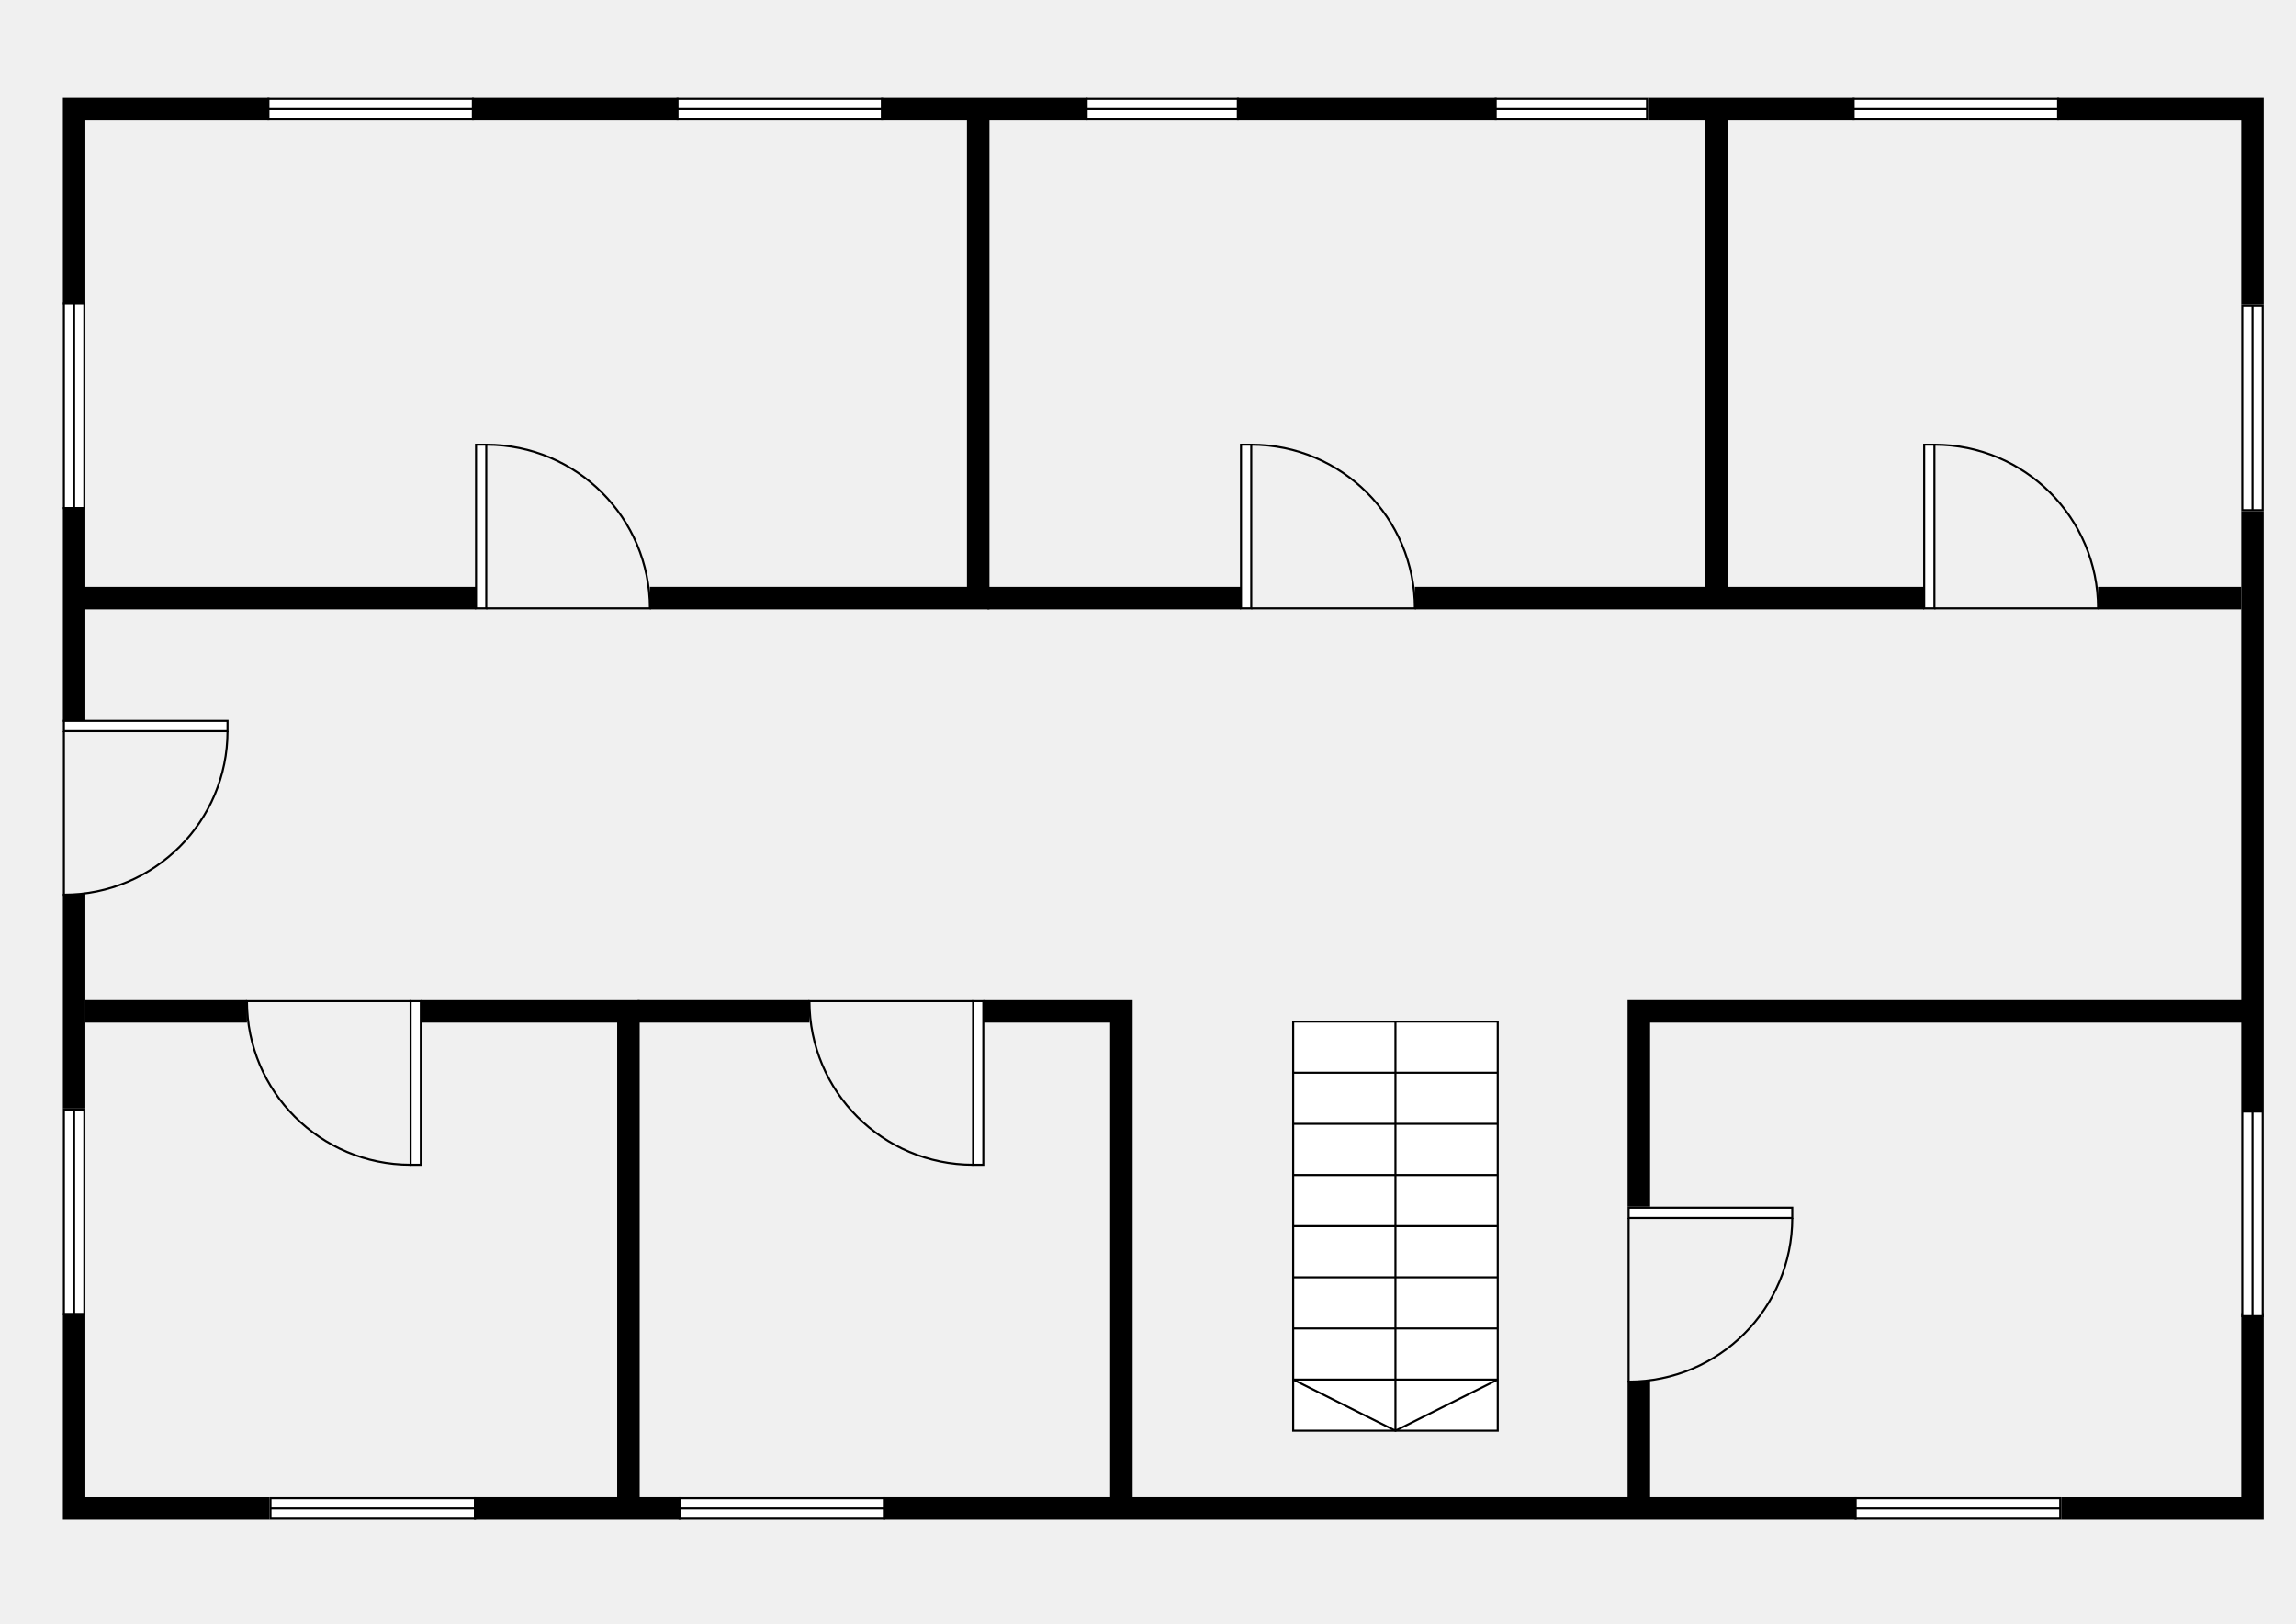
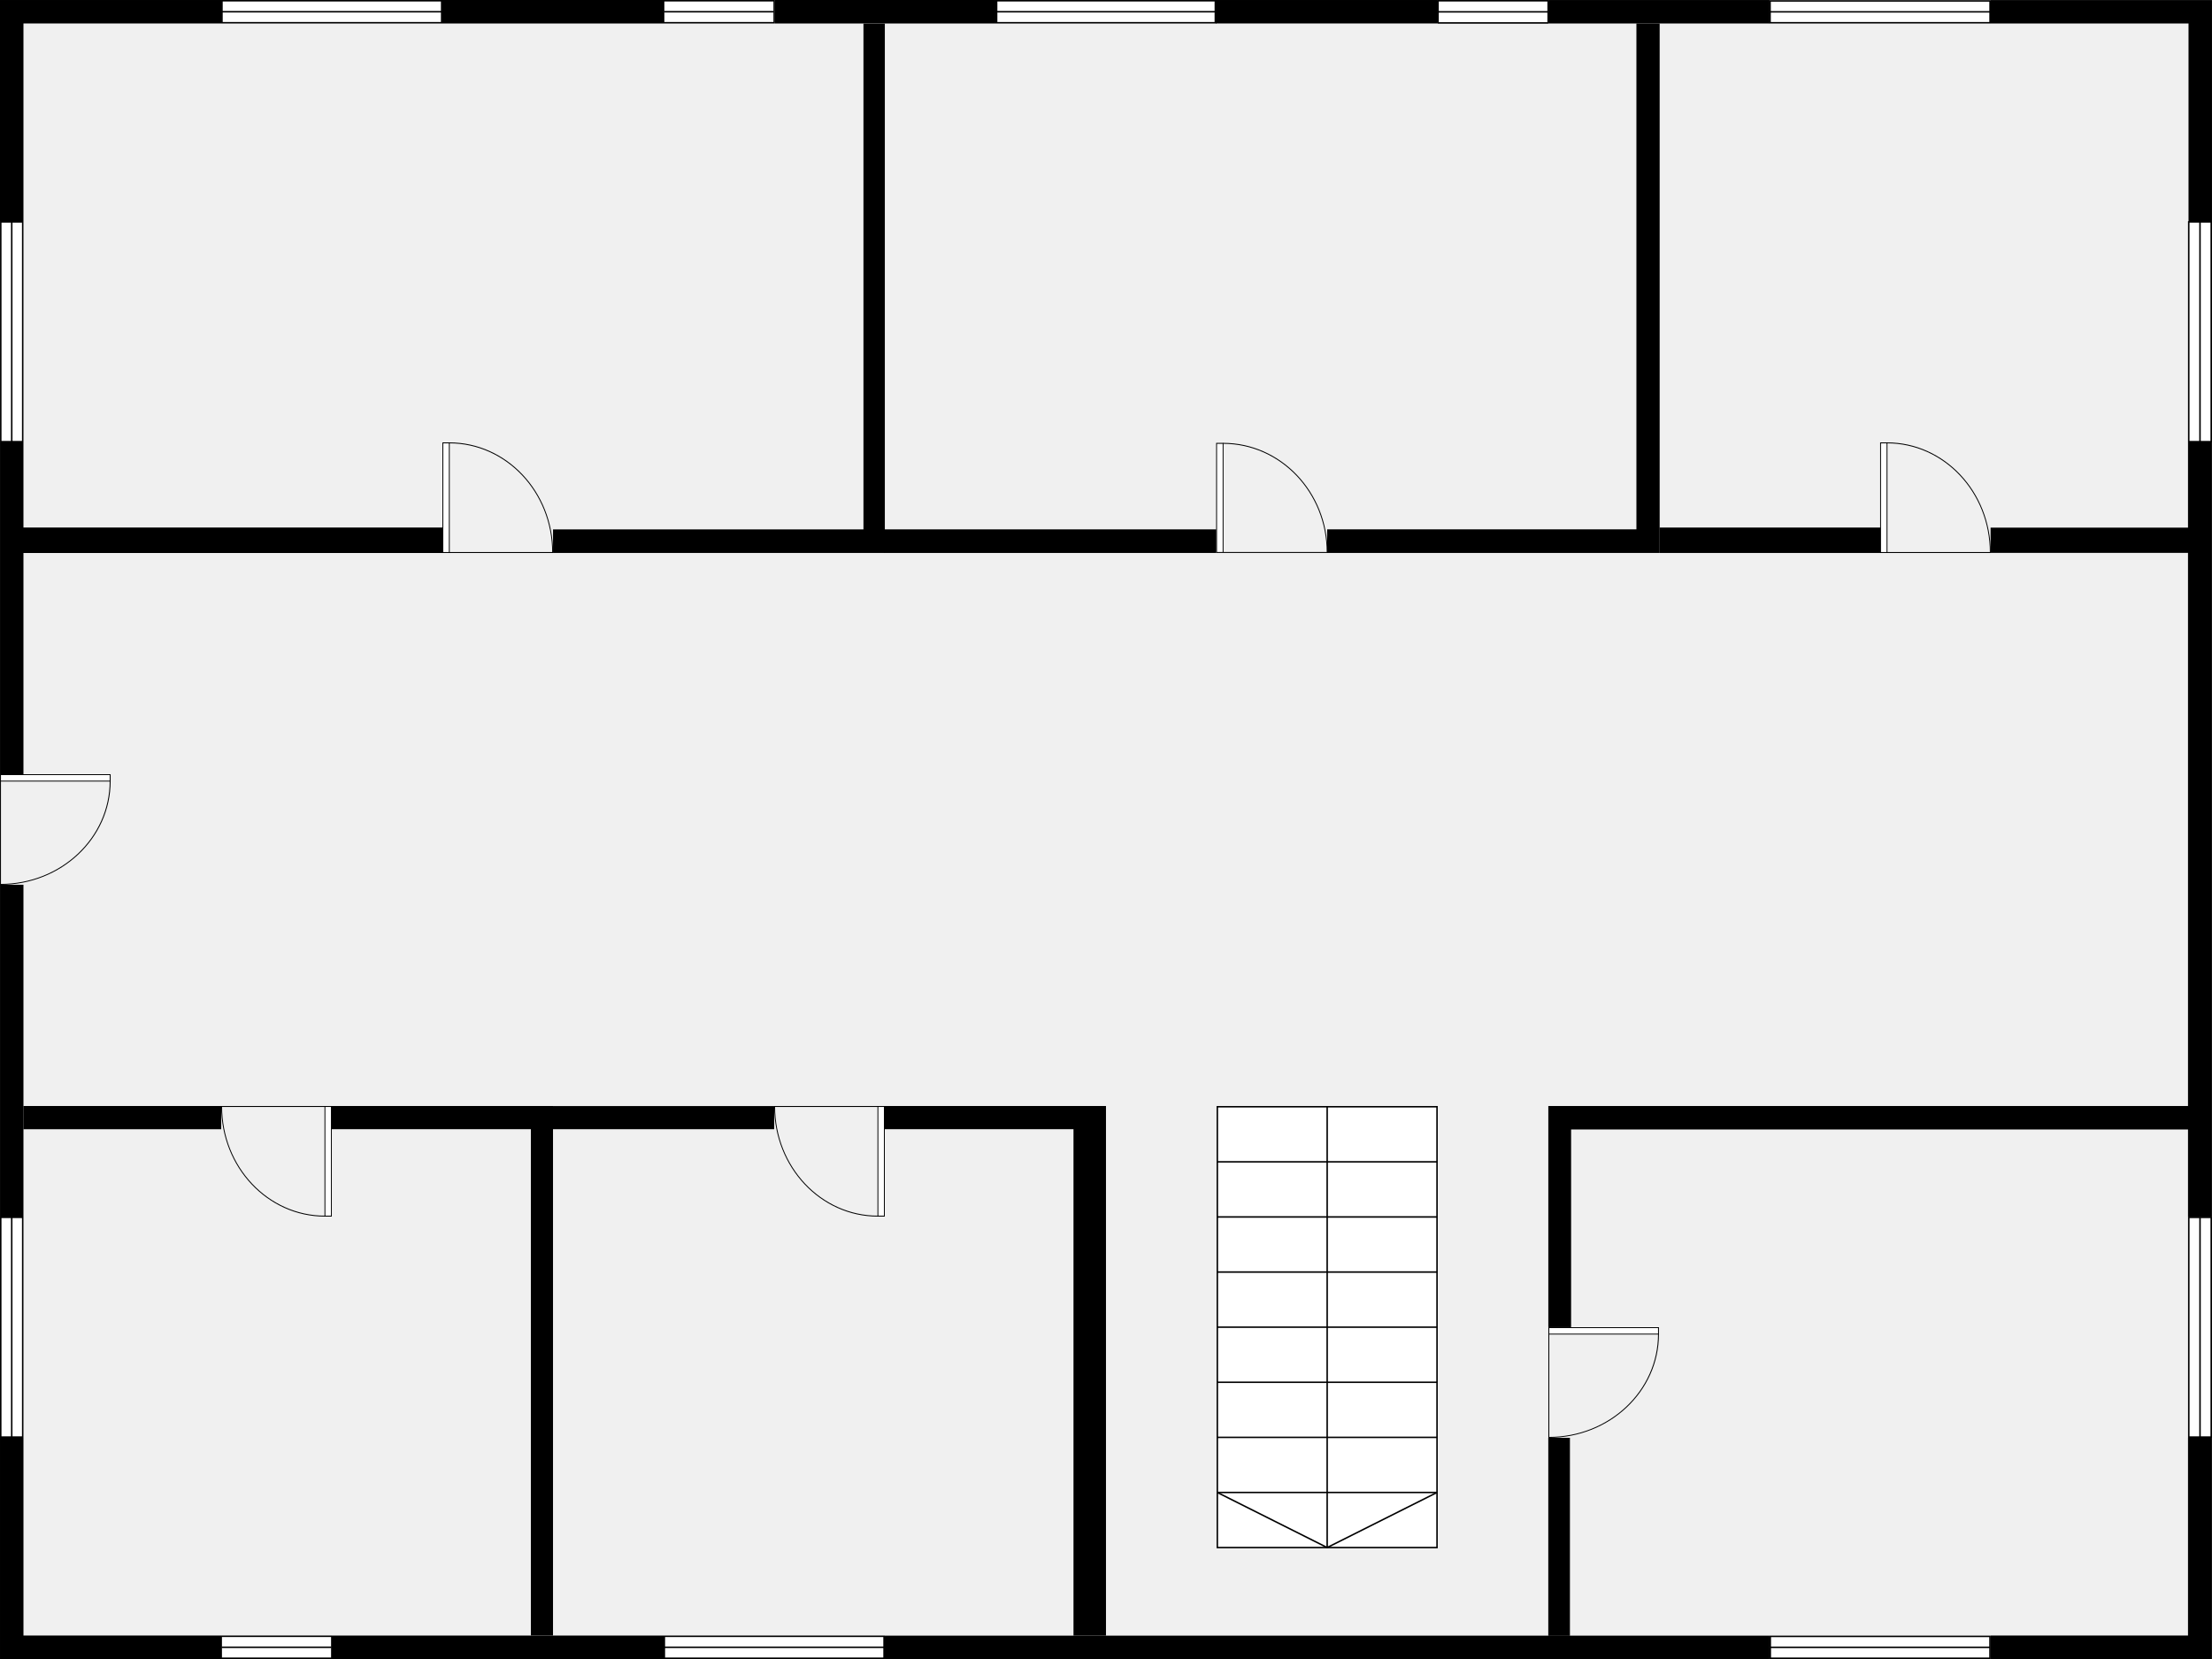
- <svg xmlns="http://www.w3.org/2000/svg" width="297mm" height="210mm" viewBox="0 0 297 210" version="1.1" id="svg1">
+ <svg xmlns="http://www.w3.org/2000/svg" width="800mm" height="600mm" viewBox="0 0 800 600" version="1.1" id="svg1">
  <defs id="defs1" />
-   <g id="layer1">
+   <g id="layer1" transform="matrix(1.479227,0,0,1.813437,-12.0906,-23.04338)">
    <g id="g48" transform="matrix(0.2645833,0,0,0.2645833,4.363168,7.062208)">
-       <g shape-node="" id="g2" transform="translate(-8.249703,-904.3234)">
-         <path cell-id="dywd90HHQDTC9VfVC1Rt-6" d="M 23,1026 V 926 h 100 v 10 H 33 v 90 z" fill="#000000" stroke="#000000" stroke-miterlimit="10" pointer-events="all" id="path2" />
+       <g shape-node="" id="g2" transform="matrix(2.030556,0,0,1.656166,-31.61642,-1511.712)" style="fill:#000000;fill-opacity:1;stroke-width:0.674;stroke-dasharray:none">
+         <path cell-id="dywd90HHQDTC9VfVC1Rt-6" d="M 23,1026 V 926 h 100 v 10 H 33 v 90 z" fill="#000000" stroke="#000000" stroke-miterlimit="10" pointer-events="all" id="path2" style="fill:#000000;fill-opacity:1;stroke-width:0.674;stroke-dasharray:none" />
      </g>
-       <g shape-node="" id="g3" transform="translate(-8.249703,-904.3234)">
-         <rect cell-id="dywd90HHQDTC9VfVC1Rt-7" x="123" y="926" width="100" height="10" fill="#ffffff" stroke="#000000" pointer-events="all" id="rect2" />
-         <path cell-id="dywd90HHQDTC9VfVC1Rt-7" d="M 123,931 H 223" fill="none" stroke="#000000" stroke-miterlimit="10" pointer-events="all" id="path3" />
+       <g shape-node="" id="g3" transform="matrix(2.030261,0,0,1.657285,-30.21045,-1512.748)" style="stroke-width:0.675;stroke-dasharray:none">
+         <rect cell-id="dywd90HHQDTC9VfVC1Rt-7" x="123" y="926" width="100" height="10" fill="#ffffff" stroke="#000000" pointer-events="all" id="rect2" style="stroke-width:0.675;stroke-dasharray:none" />
+         <path cell-id="dywd90HHQDTC9VfVC1Rt-7" d="M 123,931 H 223" fill="none" stroke="#000000" stroke-miterlimit="10" pointer-events="all" id="path3" style="stroke-width:0.675;stroke-dasharray:none" />
      </g>
-       <g shape-node="" id="g4" transform="translate(-8.249703,-904.3234)">
-         <rect cell-id="dywd90HHQDTC9VfVC1Rt-8" x="223" y="926" width="100" height="10" fill="#000000" stroke="#000000" pointer-events="all" id="rect3" />
+       <g shape-node="" id="g4" transform="matrix(2.030863,0,0,1.657431,-29.03396,-1512.884)" style="stroke-width:0.675;stroke-dasharray:none">
+         <rect cell-id="dywd90HHQDTC9VfVC1Rt-8" x="223" y="926" width="100" height="10" fill="#000000" stroke="#000000" pointer-events="all" id="rect3" style="stroke-width:0.675;stroke-dasharray:none" />
      </g>
-       <g shape-node="" id="g5" transform="translate(-8.249703,-904.3234)">
-         <rect cell-id="dywd90HHQDTC9VfVC1Rt-9" x="323" y="926" width="100" height="10" fill="#ffffff" stroke="#000000" pointer-events="all" id="rect4" />
-         <path cell-id="dywd90HHQDTC9VfVC1Rt-9" d="M 323,931 H 423" fill="none" stroke="#000000" stroke-miterlimit="10" pointer-events="all" id="path4" />
+       <g shape-node="" id="g5" transform="matrix(1.015151,0,0,1.657188,300.0685,-1512.658)" style="stroke-width:0.675;stroke-dasharray:none">
+         <rect cell-id="dywd90HHQDTC9VfVC1Rt-9" x="323" y="926" width="100" height="10" fill="#ffffff" stroke="#000000" pointer-events="all" id="rect4" style="stroke-width:0.675;stroke-dasharray:none" />
+         <path cell-id="dywd90HHQDTC9VfVC1Rt-9" d="M 323,931 H 423" fill="none" stroke="#000000" stroke-miterlimit="10" pointer-events="all" id="path4" style="stroke-width:0.675;stroke-dasharray:none" />
      </g>
-       <g shape-node="" id="g6" transform="translate(-8.249703,-904.3234)">
-         <rect cell-id="dywd90HHQDTC9VfVC1Rt-10" x="423" y="926" width="100" height="10" fill="#000000" stroke="#000000" pointer-events="all" id="rect5" />
+       <g shape-node="" id="g6" transform="matrix(2.029112,0,0,1.657686,-127.6961,-1513.121)" style="stroke-width:0.675;stroke-dasharray:none">
+         <rect cell-id="dywd90HHQDTC9VfVC1Rt-10" x="423" y="926" width="100" height="10" fill="#000000" stroke="#000000" pointer-events="all" id="rect5" style="stroke-width:0.675;stroke-dasharray:none" />
      </g>
-       <g shape-node="" id="g7" transform="translate(-8.249703,-904.3234)">
-         <rect cell-id="dywd90HHQDTC9VfVC1Rt-11" x="523" y="926" width="74" height="10" fill="#ffffff" stroke="#000000" pointer-events="all" id="rect6" />
-         <path cell-id="dywd90HHQDTC9VfVC1Rt-11" d="m 523,931 h 74" fill="none" stroke="#000000" stroke-miterlimit="10" pointer-events="all" id="path6" />
+       <g shape-node="" id="g7" transform="matrix(2.737456,0,0,1.658243,-496.5618,-1513.639)" style="stroke-width:0.675;stroke-dasharray:none">
+         <rect cell-id="dywd90HHQDTC9VfVC1Rt-11" x="523" y="926" width="74" height="10" fill="#ffffff" stroke="#000000" pointer-events="all" id="rect6" style="stroke-width:0.675;stroke-dasharray:none" />
+         <path cell-id="dywd90HHQDTC9VfVC1Rt-11" d="m 523,931 h 74" fill="none" stroke="#000000" stroke-miterlimit="10" pointer-events="all" id="path6" style="stroke-width:0.675;stroke-dasharray:none" />
      </g>
-       <g shape-node="" id="g8" transform="translate(-8.249703,-904.3234)">
-         <rect cell-id="dywd90HHQDTC9VfVC1Rt-12" x="597" y="926" width="126" height="10" fill="#000000" stroke="#000000" pointer-events="all" id="rect7" />
+       <g shape-node="" id="g8" transform="matrix(1.618071,0,0,1.655056,172.5971,-1510.684)" style="stroke-width:0.675;stroke-dasharray:none">
+         <rect cell-id="dywd90HHQDTC9VfVC1Rt-12" x="597" y="926" width="126" height="10" fill="#000000" stroke="#000000" pointer-events="all" id="rect7" style="stroke-width:0.675;stroke-dasharray:none" />
      </g>
-       <g shape-node="" id="g9" transform="translate(-8.249703,-904.3234)">
-         <rect cell-id="dywd90HHQDTC9VfVC1Rt-14" x="723" y="926" width="74" height="10" fill="#ffffff" stroke="#000000" pointer-events="all" id="rect8" />
-         <path cell-id="dywd90HHQDTC9VfVC1Rt-14" d="m 723,931 h 74" fill="none" stroke="#000000" stroke-miterlimit="10" pointer-events="all" id="path8" />
+       <g shape-node="" id="g9" transform="matrix(1.368678,0,0,1.671596,353.9155,-1525.994)" style="stroke-width:0.675;stroke-dasharray:none">
+         <rect cell-id="dywd90HHQDTC9VfVC1Rt-14" x="723" y="926" width="74" height="10" fill="#ffffff" stroke="#000000" pointer-events="all" id="rect8" style="stroke-width:0.675;stroke-dasharray:none" />
+         <path cell-id="dywd90HHQDTC9VfVC1Rt-14" d="m 723,931 h 74" fill="none" stroke="#000000" stroke-miterlimit="10" pointer-events="all" id="path8" style="stroke-width:0.675;stroke-dasharray:none" />
      </g>
-       <g shape-node="" id="g10" transform="translate(-8.249703,-904.3234)">
-         <rect cell-id="dywd90HHQDTC9VfVC1Rt-15" x="798" y="926" width="100" height="10" fill="#000000" stroke="#000000" pointer-events="all" id="rect9" />
+       <g shape-node="" id="g10" transform="matrix(2.029551,0,0,1.655674,-173.6187,-1511.242)" style="stroke-width:0.675;stroke-dasharray:none">
+         <rect cell-id="dywd90HHQDTC9VfVC1Rt-15" x="798" y="926" width="100" height="10" fill="#000000" stroke="#000000" pointer-events="all" id="rect9" style="stroke-width:0.675;stroke-dasharray:none" />
      </g>
-       <g shape-node="" id="g11" transform="translate(-8.249703,-904.3234)">
-         <rect cell-id="dywd90HHQDTC9VfVC1Rt-16" x="898" y="926" width="100" height="10" fill="#ffffff" stroke="#000000" pointer-events="all" id="rect10" />
-         <path cell-id="dywd90HHQDTC9VfVC1Rt-16" d="M 898,931 H 998" fill="none" stroke="#000000" stroke-miterlimit="10" pointer-events="all" id="path10" />
+       <g shape-node="" id="g11" transform="matrix(2.03283,0,0,1.644134,-175.4022,-1500.429)" style="stroke-width:0.675;stroke-dasharray:none">
+         <rect cell-id="dywd90HHQDTC9VfVC1Rt-16" x="898" y="926" width="100" height="10" fill="#ffffff" stroke="#000000" pointer-events="all" id="rect10" style="stroke-width:0.675;stroke-dasharray:none" />
+         <path cell-id="dywd90HHQDTC9VfVC1Rt-16" d="M 898,931 H 998" fill="none" stroke="#000000" stroke-miterlimit="10" pointer-events="all" id="path10" style="stroke-width:0.675;stroke-dasharray:none" />
      </g>
-       <g shape-node="" id="g12" transform="translate(-8.249703,-904.3234)">
-         <path cell-id="dywd90HHQDTC9VfVC1Rt-17" d="M 998,1026 V 926 h 100 v 10 h -90 v 90 z" fill="#000000" stroke="#000000" stroke-miterlimit="10" transform="rotate(90,1048,976)" pointer-events="all" id="path11" />
+       <g shape-node="" id="g12" transform="matrix(2.03067,0,0,1.655693,-171.9207,-1511.24)" style="stroke-width:0.675;stroke-dasharray:none">
+         <path cell-id="dywd90HHQDTC9VfVC1Rt-17" d="M 998,1026 V 926 h 100 v 10 h -90 v 90 z" fill="#000000" stroke="#000000" stroke-miterlimit="10" transform="rotate(90,1048,976)" pointer-events="all" id="path11" style="stroke-width:0.675;stroke-dasharray:none" />
      </g>
-       <g shape-node="" id="g14" transform="translate(-8.249703,-904.3234)">
-         <rect cell-id="yXGS2nNIjGBrIJSfOipT-5" x="-22" y="1071" width="100" height="10" fill="#ffffff" stroke="#000000" transform="rotate(90,28,1076)" pointer-events="all" id="rect13" />
-         <path cell-id="yXGS2nNIjGBrIJSfOipT-5" d="M -22,1076 H 78" fill="none" stroke="#000000" stroke-miterlimit="10" transform="rotate(90,28,1076)" pointer-events="all" id="path13" />
+       <g shape-node="" id="g14" transform="matrix(2.027066,0,0,1.656176,-31.50942,-1510.606)" style="stroke-width:0.675;stroke-dasharray:none">
+         <rect cell-id="yXGS2nNIjGBrIJSfOipT-5" x="-22" y="1071" width="100" height="10" fill="#ffffff" stroke="#000000" transform="rotate(90,28,1076)" pointer-events="all" id="rect13" style="stroke-width:0.675;stroke-dasharray:none" />
+         <path cell-id="yXGS2nNIjGBrIJSfOipT-5" d="M -22,1076 H 78" fill="none" stroke="#000000" stroke-miterlimit="10" transform="rotate(90,28,1076)" pointer-events="all" id="path13" style="stroke-width:0.675;stroke-dasharray:none" />
      </g>
-       <g shape-node="" id="g15" transform="translate(-8.249703,-904.3234)">
-         <rect cell-id="yXGS2nNIjGBrIJSfOipT-6" x="-24" y="1173" width="104" height="10" fill="#000000" stroke="#000000" transform="rotate(90,28,1178)" pointer-events="all" id="rect14" />
+       <g shape-node="" id="g15" transform="matrix(2.027435,0,0,2.389803,-31.52041,-2335.304)" style="stroke-width:0.675;stroke-dasharray:none">
+         <rect cell-id="yXGS2nNIjGBrIJSfOipT-6" x="-24" y="1173" width="104" height="10" fill="#000000" stroke="#000000" transform="rotate(90,28,1178)" pointer-events="all" id="rect14" style="stroke-width:0.675;stroke-dasharray:none" />
      </g>
-       <g shape-node="" id="g16" transform="translate(-8.249703,-904.3234)">
-         <rect cell-id="yXGS2nNIjGBrIJSfOipT-7" x="23" y="1230" width="80" height="5" fill="#ffffff" stroke="#000000" pointer-events="all" id="rect15" />
-         <path cell-id="yXGS2nNIjGBrIJSfOipT-7" d="m 103,1235 c 0,44.18 -35.82,80 -80,80 v -80" fill="none" stroke="#000000" stroke-miterlimit="10" pointer-events="all" id="path15" />
+       <g shape-node="" id="g16" transform="matrix(1.266787,0,0,0.9730662,-14.27832,-591.6367)" style="stroke-width:0.675;stroke-dasharray:none">
+         <rect cell-id="yXGS2nNIjGBrIJSfOipT-7" x="23" y="1230" width="80" height="5" fill="#ffffff" stroke="#000000" pointer-events="all" id="rect15" style="stroke-width:0.675;stroke-dasharray:none" />
+         <path cell-id="yXGS2nNIjGBrIJSfOipT-7" d="m 103,1235 c 0,44.18 -35.82,80 -80,80 v -80" fill="none" stroke="#000000" stroke-miterlimit="10" pointer-events="all" id="path15" style="stroke-width:0.675;stroke-dasharray:none" />
      </g>
-       <g shape-node="" id="g17" transform="translate(-8.249703,-904.3234)">
-         <rect cell-id="yXGS2nNIjGBrIJSfOipT-8" x="-24" y="1362" width="104" height="10" fill="#000000" stroke="#000000" transform="rotate(90,28,1367)" pointer-events="all" id="rect16" />
+       <g shape-node="" id="g17" transform="matrix(2.02792,0,0,2.390097,-31.52898,-2453.939)" style="stroke-width:0.675;stroke-dasharray:none">
+         <rect cell-id="yXGS2nNIjGBrIJSfOipT-8" x="-24" y="1362" width="104" height="10" fill="#000000" stroke="#000000" transform="rotate(90,28,1367)" pointer-events="all" id="rect16" style="stroke-width:0.675;stroke-dasharray:none" />
      </g>
-       <g shape-node="" id="g18" transform="translate(-8.249703,-904.3234)">
-         <rect cell-id="yXGS2nNIjGBrIJSfOipT-9" x="-22" y="1465" width="100" height="10" fill="#ffffff" stroke="#000000" transform="rotate(90,28,1470)" pointer-events="all" id="rect17" />
-         <path cell-id="yXGS2nNIjGBrIJSfOipT-9" d="M -22,1470 H 78" fill="none" stroke="#000000" stroke-miterlimit="10" transform="rotate(90,28,1470)" pointer-events="all" id="path17" />
+       <g shape-node="" id="g18" transform="matrix(2.029322,0,0,1.656333,-31.58358,-1413.061)" style="stroke-width:0.675;stroke-dasharray:none">
+         <rect cell-id="yXGS2nNIjGBrIJSfOipT-9" x="-22" y="1465" width="100" height="10" fill="#ffffff" stroke="#000000" transform="rotate(90,28,1470)" pointer-events="all" id="rect17" style="stroke-width:0.675;stroke-dasharray:none" />
+         <path cell-id="yXGS2nNIjGBrIJSfOipT-9" d="M -22,1470 H 78" fill="none" stroke="#000000" stroke-miterlimit="10" transform="rotate(90,28,1470)" pointer-events="all" id="path17" style="stroke-width:0.675;stroke-dasharray:none" />
      </g>
-       <g shape-node="" id="g19" transform="translate(-8.249703,-904.3234)">
-         <path cell-id="yXGS2nNIjGBrIJSfOipT-10" d="m 23,1620 v -100 h 100 v 10 H 33 v 90 z" fill="#000000" stroke="#000000" stroke-miterlimit="10" transform="rotate(-90,73,1570)" pointer-events="all" id="path18" />
+       <g shape-node="" id="g19" transform="matrix(2.030501,0,0,1.655985,-31.60993,-1411.414)" style="stroke-width:0.675;stroke-dasharray:none">
+         <path cell-id="yXGS2nNIjGBrIJSfOipT-10" d="m 23,1620 v -100 h 100 v 10 H 33 v 90 z" fill="#000000" stroke="#000000" stroke-miterlimit="10" transform="rotate(-90,73,1570)" pointer-events="all" id="path18" style="stroke-width:0.675;stroke-dasharray:none" />
      </g>
-       <g shape-node="" id="g20" transform="translate(-8.249703,-904.3234)">
-         <rect cell-id="yXGS2nNIjGBrIJSfOipT-11" x="124" y="1610" width="100" height="10" fill="#ffffff" stroke="#000000" pointer-events="all" id="rect19" />
-         <path cell-id="yXGS2nNIjGBrIJSfOipT-11" d="M 124,1615 H 224" fill="none" stroke="#000000" stroke-miterlimit="10" pointer-events="all" id="path19" />
+       <g shape-node="" id="g20" transform="matrix(1.015175,0,0,1.65684,93.28537,-1412.8)" style="stroke-width:0.675;stroke-dasharray:none">
+         <rect cell-id="yXGS2nNIjGBrIJSfOipT-11" x="124" y="1610" width="100" height="10" fill="#ffffff" stroke="#000000" pointer-events="all" id="rect19" style="stroke-width:0.675;stroke-dasharray:none" />
+         <path cell-id="yXGS2nNIjGBrIJSfOipT-11" d="M 124,1615 H 224" fill="none" stroke="#000000" stroke-miterlimit="10" pointer-events="all" id="path19" style="stroke-width:0.675;stroke-dasharray:none" />
      </g>
-       <g shape-node="" id="g21" transform="translate(-8.249703,-904.3234)">
-         <rect cell-id="yXGS2nNIjGBrIJSfOipT-12" x="224" y="1610" width="100" height="10" fill="#000000" stroke="#000000" pointer-events="all" id="rect20" />
+       <g shape-node="" id="g21" transform="matrix(3.046009,0,0,1.655063,-360.2793,-1409.918)" style="stroke-width:0.675;stroke-dasharray:none">
+         <rect cell-id="yXGS2nNIjGBrIJSfOipT-12" x="224" y="1610" width="100" height="10" fill="#000000" stroke="#000000" pointer-events="all" id="rect20" style="stroke-width:0.675;stroke-dasharray:none" />
      </g>
-       <g shape-node="" id="g22" transform="translate(-8.249703,-904.3234)">
-         <rect cell-id="yXGS2nNIjGBrIJSfOipT-13" x="324" y="1610" width="100" height="10" fill="#ffffff" stroke="#000000" pointer-events="all" id="rect21" />
-         <path cell-id="yXGS2nNIjGBrIJSfOipT-13" d="M 324,1615 H 424" fill="none" stroke="#000000" stroke-miterlimit="10" pointer-events="all" id="path21" />
+       <g shape-node="" id="g22" transform="matrix(2.030236,0,0,1.655151,-29.48946,-1410.061)" style="stroke-width:0.675;stroke-dasharray:none">
+         <rect cell-id="yXGS2nNIjGBrIJSfOipT-13" x="324" y="1610" width="100" height="10" fill="#ffffff" stroke="#000000" pointer-events="all" id="rect21" style="stroke-width:0.675;stroke-dasharray:none" />
+         <path cell-id="yXGS2nNIjGBrIJSfOipT-13" d="M 324,1615 H 424" fill="none" stroke="#000000" stroke-miterlimit="10" pointer-events="all" id="path21" style="stroke-width:0.675;stroke-dasharray:none" />
      </g>
-       <g shape-node="" id="g23" transform="translate(-8.249703,-904.3234)">
-         <rect cell-id="yXGS2nNIjGBrIJSfOipT-18" x="424" y="1610" width="475" height="10" fill="#000000" stroke="#000000" pointer-events="all" id="rect22" />
+       <g shape-node="" id="g23" transform="matrix(1.71875,0,0,1.64834,103.8672,-1399.031)" style="stroke-width:0.675;stroke-dasharray:none">
+         <rect cell-id="yXGS2nNIjGBrIJSfOipT-18" x="424" y="1610" width="475" height="10" fill="#000000" stroke="#000000" pointer-events="all" id="rect22" style="stroke-width:0.675;stroke-dasharray:none" />
      </g>
-       <g shape-node="" id="g24" transform="translate(-8.249703,-904.3234)">
-         <rect cell-id="yXGS2nNIjGBrIJSfOipT-19" x="899" y="1610" width="100" height="10" fill="#ffffff" stroke="#000000" pointer-events="all" id="rect23" />
-         <path cell-id="yXGS2nNIjGBrIJSfOipT-19" d="M 899,1615 H 999" fill="none" stroke="#000000" stroke-miterlimit="10" pointer-events="all" id="path23" />
+       <g shape-node="" id="g24" transform="matrix(2.029971,0,0,1.649239,-174.6577,-1400.482)" style="stroke-width:0.675;stroke-dasharray:none">
+         <rect cell-id="yXGS2nNIjGBrIJSfOipT-19" x="899" y="1610" width="100" height="10" fill="#ffffff" stroke="#000000" pointer-events="all" id="rect23" style="stroke-width:0.675;stroke-dasharray:none" />
+         <path cell-id="yXGS2nNIjGBrIJSfOipT-19" d="M 899,1615 H 999" fill="none" stroke="#000000" stroke-miterlimit="10" pointer-events="all" id="path23" style="stroke-width:0.675;stroke-dasharray:none" />
      </g>
-       <g shape-node="" id="g25" transform="translate(-8.249703,-904.3234)">
-         <path cell-id="yXGS2nNIjGBrIJSfOipT-20" d="m 1000,1620 v -100 h 98 v 10 h -88 v 90 z" fill="#000000" stroke="#000000" stroke-miterlimit="10" transform="rotate(180,1049,1570)" pointer-events="all" id="path24" />
+       <g shape-node="" id="g25" transform="matrix(2.071752,0,0,1.656154,-217.0853,-1411.687)" style="stroke-width:0.675;stroke-dasharray:none">
+         <path cell-id="yXGS2nNIjGBrIJSfOipT-20" d="m 1000,1620 v -100 h 98 v 10 h -88 v 90 z" fill="#000000" stroke="#000000" stroke-miterlimit="10" transform="rotate(180,1049,1570)" pointer-events="all" id="path24" style="stroke-width:0.675;stroke-dasharray:none" />
      </g>
-       <g shape-node="" id="g26" transform="translate(-8.249703,-904.3234)">
-         <rect cell-id="yXGS2nNIjGBrIJSfOipT-21" x="33" y="1165" width="191" height="10" fill="#000000" stroke="#000000" pointer-events="all" id="rect25" />
+       <g shape-node="" id="g26" transform="matrix(2.02372,0,0,1.798447,-30.7729,-1675.611)" style="stroke-width:0.675;stroke-dasharray:none">
+         <rect cell-id="yXGS2nNIjGBrIJSfOipT-21" x="33" y="1165" width="191" height="10" fill="#000000" stroke="#000000" pointer-events="all" id="rect25" style="stroke-width:0.675;stroke-dasharray:none" />
      </g>
-       <g shape-node="" id="g27" transform="translate(-8.249703,-904.3234)">
-         <rect cell-id="yXGS2nNIjGBrIJSfOipT-22" x="227" y="1092.5" width="80" height="5" fill="#ffffff" stroke="#000000" transform="rotate(-90,267,1135)" pointer-events="all" id="rect26" />
-         <path cell-id="yXGS2nNIjGBrIJSfOipT-22" d="m 307,1097.5 c 0,44.18 -35.82,80 -80,80 v -80" fill="none" stroke="#000000" stroke-miterlimit="10" transform="rotate(-90,267,1135)" pointer-events="all" id="path26" />
+       <g shape-node="" id="g27" transform="matrix(1.193661,0,0,1.033335,155.6494,-776.3467)" style="stroke-width:0.675;stroke-dasharray:none">
+         <rect cell-id="yXGS2nNIjGBrIJSfOipT-22" x="227" y="1092.5" width="80" height="5" fill="#ffffff" stroke="#000000" transform="rotate(-90,267,1135)" pointer-events="all" id="rect26" style="stroke-width:0.675;stroke-dasharray:none" />
+         <path cell-id="yXGS2nNIjGBrIJSfOipT-22" d="m 307,1097.5 c 0,44.18 -35.82,80 -80,80 v -80" fill="none" stroke="#000000" stroke-miterlimit="10" transform="rotate(-90,267,1135)" pointer-events="all" id="path26" style="stroke-width:0.675;stroke-dasharray:none" />
      </g>
-       <g shape-node="" id="g28" transform="translate(-8.249703,-904.3234)">
-         <path cell-id="yXGS2nNIjGBrIJSfOipT-23" d="M 310,1175 V 936 h 165 v 10 H 320 v 229 z" fill="#000000" stroke="#000000" stroke-miterlimit="10" transform="rotate(180,392.5,1055.5)" pointer-events="all" id="path27" />
+       <g shape-node="" id="g27-2" transform="matrix(1.202346,0,0,1.028221,868.6853,-770.3968)" style="stroke-width:0.675;stroke-dasharray:none">
+         <rect cell-id="yXGS2nNIjGBrIJSfOipT-22" x="227" y="1092.5" width="80" height="5" fill="#ffffff" stroke="#000000" transform="rotate(-90,267,1135)" pointer-events="all" id="rect26-3" style="stroke-width:0.675;stroke-dasharray:none" />
+         <path cell-id="yXGS2nNIjGBrIJSfOipT-22" d="m 307,1097.5 c 0,44.18 -35.82,80 -80,80 v -80" fill="none" stroke="#000000" stroke-miterlimit="10" transform="rotate(-90,267,1135)" pointer-events="all" id="path26-4" style="stroke-width:0.675;stroke-dasharray:none" />
      </g>
-       <g shape-node="" id="g29" transform="translate(-8.249703,-904.3234)">
-         <rect cell-id="yXGS2nNIjGBrIJSfOipT-24" x="475" y="1165" width="123" height="10" fill="#000000" stroke="#000000" pointer-events="all" id="rect28" />
+       <g shape-node="" id="g28" transform="matrix(1.85066,0,0,1.664893,-47.63113,-1518.672)" style="stroke-width:0.675;stroke-dasharray:none">
+         <path cell-id="yXGS2nNIjGBrIJSfOipT-23" d="M 310,1175 V 936 h 165 v 10 H 320 v 229 z" fill="#000000" stroke="#000000" stroke-miterlimit="10" transform="rotate(180,392.5,1055.5)" pointer-events="all" id="path27" style="stroke-width:0.675;stroke-dasharray:none" />
      </g>
-       <g shape-node="" id="g30" transform="translate(-8.249703,-904.3234)">
-         <rect cell-id="yXGS2nNIjGBrIJSfOipT-25" x="601" y="1092.5" width="80" height="5" fill="#ffffff" stroke="#000000" transform="rotate(-90,641,1135)" pointer-events="all" id="rect29" />
-         <path cell-id="yXGS2nNIjGBrIJSfOipT-25" d="m 681,1097.5 c 0,44.18 -35.82,80 -80,80 v -80" fill="none" stroke="#000000" stroke-miterlimit="10" transform="rotate(-90,641,1135)" pointer-events="all" id="path29" />
+       <g shape-node="" id="g29" transform="matrix(2.479711,0,0,1.664049,-345.3834,-1517.688)" style="stroke-width:0.675;stroke-dasharray:none">
+         <rect cell-id="yXGS2nNIjGBrIJSfOipT-24" x="475" y="1165" width="123" height="10" fill="#000000" stroke="#000000" pointer-events="all" id="rect28" style="stroke-width:0.675;stroke-dasharray:none" />
      </g>
-       <g shape-node="" id="g31" transform="translate(-8.249703,-904.3234)">
-         <path cell-id="yXGS2nNIjGBrIJSfOipT-26" d="M 684,1175 V 936 h 152 v 10 H 694 v 229 z" fill="#000000" stroke="#000000" stroke-miterlimit="10" transform="rotate(180,760,1055.5)" pointer-events="all" id="path30" />
+       <g shape-node="" id="g31" transform="matrix(2.012378,0,0,1.664989,-134.9713,-1518.813)" style="stroke-width:0.675;stroke-dasharray:none">
+         <path cell-id="yXGS2nNIjGBrIJSfOipT-26" d="M 684,1175 V 936 h 152 v 10 H 694 v 229 z" fill="#000000" stroke="#000000" stroke-miterlimit="10" transform="rotate(180,760,1055.5)" pointer-events="all" id="path30" style="stroke-width:0.675;stroke-dasharray:none" />
      </g>
-       <g shape-node="" id="g32" transform="translate(-8.249703,-904.3234)">
-         <rect cell-id="yXGS2nNIjGBrIJSfOipT-27" x="1043" y="1072" width="100" height="10" fill="#ffffff" stroke="#000000" transform="rotate(90,1093,1077)" pointer-events="all" id="rect31" />
-         <path cell-id="yXGS2nNIjGBrIJSfOipT-27" d="m 1043,1077 h 100" fill="none" stroke="#000000" stroke-miterlimit="10" transform="rotate(90,1093,1077)" pointer-events="all" id="path31" />
+       <g shape-node="" id="g32" transform="matrix(2.078152,0,0,1.656306,-224.0557,-1512.403)" style="stroke-width:0.675;stroke-dasharray:none">
+         <rect cell-id="yXGS2nNIjGBrIJSfOipT-27" x="1043" y="1072" width="100" height="10" fill="#ffffff" stroke="#000000" transform="rotate(90,1093,1077)" pointer-events="all" id="rect31" style="stroke-width:0.675;stroke-dasharray:none" />
+         <path cell-id="yXGS2nNIjGBrIJSfOipT-27" d="m 1043,1077 h 100" fill="none" stroke="#000000" stroke-miterlimit="10" transform="rotate(90,1093,1077)" pointer-events="all" id="path31" style="stroke-width:0.675;stroke-dasharray:none" />
      </g>
-       <g shape-node="" id="g33" transform="translate(-8.249703,-904.3234)">
-         <rect cell-id="yXGS2nNIjGBrIJSfOipT-29" x="947" y="1269" width="292" height="10" fill="#000000" stroke="#000000" transform="rotate(90,1093,1274)" pointer-events="all" id="rect32" />
+       <g shape-node="" id="g33" transform="matrix(2.071813,0,0,1.993995,-217.1547,-1893.736)" style="stroke-width:0.675;stroke-dasharray:none">
+         <rect cell-id="yXGS2nNIjGBrIJSfOipT-29" x="947" y="1269" width="292" height="10" fill="#000000" stroke="#000000" transform="rotate(90,1093,1274)" pointer-events="all" id="rect32" style="stroke-width:0.675;stroke-dasharray:none" />
      </g>
-       <g shape-node="" id="g34" transform="translate(-8.249703,-904.3234)">
-         <rect cell-id="yXGS2nNIjGBrIJSfOipT-30" x="1043" y="1466" width="100" height="10" fill="#ffffff" stroke="#000000" transform="rotate(90,1093,1471)" pointer-events="all" id="rect33" />
-         <path cell-id="yXGS2nNIjGBrIJSfOipT-30" d="m 1043,1471 h 100" fill="none" stroke="#000000" stroke-miterlimit="10" transform="rotate(90,1093,1471)" pointer-events="all" id="path33" />
+       <g shape-node="" id="g34" transform="matrix(2.07432,0,0,1.655525,-219.847,-1413.506)" style="stroke-width:0.675;stroke-dasharray:none">
+         <rect cell-id="yXGS2nNIjGBrIJSfOipT-30" x="1043" y="1466" width="100" height="10" fill="#ffffff" stroke="#000000" transform="rotate(90,1093,1471)" pointer-events="all" id="rect33" style="stroke-width:0.675;stroke-dasharray:none" />
+         <path cell-id="yXGS2nNIjGBrIJSfOipT-30" d="m 1043,1471 h 100" fill="none" stroke="#000000" stroke-miterlimit="10" transform="rotate(90,1093,1471)" pointer-events="all" id="path33" style="stroke-width:0.675;stroke-dasharray:none" />
      </g>
-       <g shape-node="" id="g35" transform="translate(-8.249703,-904.3234)">
-         <rect cell-id="yXGS2nNIjGBrIJSfOipT-31" x="837" y="1165" width="95" height="10" fill="#000000" stroke="#000000" pointer-events="all" id="rect34" />
+       <g shape-node="" id="g35" transform="matrix(2.130893,0,0,1.793724,-234.8644,-1670.092)" style="stroke-width:0.675;stroke-dasharray:none">
+         <rect cell-id="yXGS2nNIjGBrIJSfOipT-31" x="837" y="1165" width="95" height="10" fill="#000000" stroke="#000000" pointer-events="all" id="rect34" style="stroke-width:0.675;stroke-dasharray:none" />
      </g>
-       <g shape-node="" id="g36" transform="translate(-8.249703,-904.3234)">
-         <rect cell-id="yXGS2nNIjGBrIJSfOipT-32" x="935" y="1092.5" width="80" height="5" fill="#ffffff" stroke="#000000" transform="rotate(-90,975,1135)" pointer-events="all" id="rect35" />
-         <path cell-id="yXGS2nNIjGBrIJSfOipT-32" d="m 1015,1097.5 c 0,44.18 -35.82,80 -80,80 v -80" fill="none" stroke="#000000" stroke-miterlimit="10" transform="rotate(-90,975,1135)" pointer-events="all" id="path35" />
+       <g shape-node="" id="g36" transform="matrix(1.193105,0,0,1.033353,639.6152,-776.3661)" style="stroke-width:0.675;stroke-dasharray:none">
+         <rect cell-id="yXGS2nNIjGBrIJSfOipT-32" x="935" y="1092.5" width="80" height="5" fill="#ffffff" stroke="#000000" transform="rotate(-90,975,1135)" pointer-events="all" id="rect35" style="stroke-width:0.675;stroke-dasharray:none" />
+         <path cell-id="yXGS2nNIjGBrIJSfOipT-32" d="m 1015,1097.5 c 0,44.18 -35.82,80 -80,80 v -80" fill="none" stroke="#000000" stroke-miterlimit="10" transform="rotate(-90,975,1135)" pointer-events="all" id="path35" style="stroke-width:0.675;stroke-dasharray:none" />
      </g>
-       <g shape-node="" id="g37" transform="translate(-8.249703,-904.3234)">
-         <rect cell-id="yXGS2nNIjGBrIJSfOipT-33" x="1018" y="1165" width="69" height="10" fill="#000000" stroke="#000000" pointer-events="all" id="rect36" />
+       <g shape-node="" id="g37" transform="matrix(2.620313,0,0,1.781269,-812.7401,-1655.52)" style="stroke-width:0.675;stroke-dasharray:none">
+         <rect cell-id="yXGS2nNIjGBrIJSfOipT-33" x="1018" y="1165" width="69" height="10" fill="#000000" stroke="#000000" pointer-events="all" id="rect36" style="stroke-width:0.675;stroke-dasharray:none" />
      </g>
-       <g shape-node="" id="g38" transform="translate(-8.249703,-904.3234)">
-         <rect cell-id="yXGS2nNIjGBrIJSfOipT-35" x="34" y="1367" width="78" height="10" fill="#000000" stroke="#000000" pointer-events="all" id="rect37" />
+       <g shape-node="" id="g38" transform="matrix(2.323852,0,0,1.796336,-42.25689,-1599.996)" style="stroke-width:0.675;stroke-dasharray:none">
+         <rect cell-id="yXGS2nNIjGBrIJSfOipT-35" x="33.995" y="1366.995" width="78.031" height="9.102" fill="#000000" stroke="#000000" pointer-events="all" id="rect37" style="stroke-width:0.644;stroke-dasharray:none" />
      </g>
-       <g shape-node="" id="g39" transform="translate(-8.249703,-904.3234)">
-         <rect cell-id="yXGS2nNIjGBrIJSfOipT-36" x="304" y="1367" width="83" height="10" fill="#000000" stroke="#000000" pointer-events="all" id="rect38" />
+       <g shape-node="" id="g39" transform="matrix(2.44355,0,0,1.632901,-216.6623,-1376.565)" style="stroke-width:0.675;stroke-dasharray:none">
+         <rect cell-id="yXGS2nNIjGBrIJSfOipT-36" x="304" y="1367" width="83" height="10" fill="#000000" stroke="#000000" pointer-events="all" id="rect38" style="stroke-width:0.675;stroke-dasharray:none" />
      </g>
-       <g shape-node="" id="g40" transform="translate(-8.249703,-904.3234)">
-         <rect cell-id="yXGS2nNIjGBrIJSfOipT-39" x="115" y="1364.5" width="80" height="5" fill="#ffffff" stroke="#000000" transform="rotate(90,155,1407)" pointer-events="all" id="rect39" />
-         <path cell-id="yXGS2nNIjGBrIJSfOipT-39" d="m 195,1369.5 c 0,44.18 -35.82,80 -80,80 v -80" fill="none" stroke="#000000" stroke-miterlimit="10" transform="rotate(90,155,1407)" pointer-events="all" id="path39" />
+       <g shape-node="" id="g40" transform="matrix(1.193155,0,0,1.033126,84.97571,-556.9096)" style="stroke-width:0.675;stroke-dasharray:none">
+         <rect cell-id="yXGS2nNIjGBrIJSfOipT-39" x="115" y="1364.5" width="80" height="5" fill="#ffffff" stroke="#000000" transform="rotate(90,155,1407)" pointer-events="all" id="rect39" style="stroke-width:0.675;stroke-dasharray:none" />
+         <path cell-id="yXGS2nNIjGBrIJSfOipT-39" d="m 195,1369.5 c 0,44.18 -35.82,80 -80,80 v -80" fill="none" stroke="#000000" stroke-miterlimit="10" transform="rotate(90,155,1407)" pointer-events="all" id="path39" style="stroke-width:0.675;stroke-dasharray:none" />
      </g>
-       <g shape-node="" id="g41" transform="translate(-8.249703,-904.3234)">
-         <path cell-id="yXGS2nNIjGBrIJSfOipT-40" d="m 129.5,1541.5 v -106 h 243 v 10 h -233 v 96 z" fill="#000000" stroke="#000000" stroke-miterlimit="10" transform="rotate(90,251,1488.5)" pointer-events="all" id="path40" />
+       <g shape-node="" id="g41" transform="matrix(1.916508,0,0,1.638028,-57.84316,-1383.625)" style="stroke-width:0.675;stroke-dasharray:none">
+         <path cell-id="yXGS2nNIjGBrIJSfOipT-40" d="m 129.5,1541.5 v -106 h 243 v 10 h -233 v 96 z" fill="#000000" stroke="#000000" stroke-miterlimit="10" transform="rotate(90,251,1488.5)" pointer-events="all" id="path40" style="stroke-width:0.675;stroke-dasharray:none" />
      </g>
-       <g shape-node="" id="g42" transform="translate(-8.249703,-904.3234)">
-         <rect cell-id="yXGS2nNIjGBrIJSfOipT-41" x="390" y="1364.5" width="80" height="5" fill="#ffffff" stroke="#000000" transform="rotate(90,430,1407)" pointer-events="all" id="rect41" />
-         <path cell-id="yXGS2nNIjGBrIJSfOipT-41" d="m 470,1369.5 c 0,44.18 -35.81,80 -80,80 v -80" fill="none" stroke="#000000" stroke-miterlimit="10" transform="rotate(90,430,1407)" pointer-events="all" id="path41" />
+       <g shape-node="" id="g42" transform="matrix(1.192875,0,0,1.033376,267.9803,-557.27)" style="stroke-width:0.675;stroke-dasharray:none">
+         <rect cell-id="yXGS2nNIjGBrIJSfOipT-41" x="390" y="1364.5" width="80" height="5" fill="#ffffff" stroke="#000000" transform="rotate(90,430,1407)" pointer-events="all" id="rect41" style="stroke-width:0.675;stroke-dasharray:none" />
+         <path cell-id="yXGS2nNIjGBrIJSfOipT-41" d="m 470,1369.5 c 0,44.18 -35.81,80 -80,80 v -80" fill="none" stroke="#000000" stroke-miterlimit="10" transform="rotate(90,430,1407)" pointer-events="all" id="path41" style="stroke-width:0.675;stroke-dasharray:none" />
      </g>
-       <g shape-node="" id="g43" transform="translate(-8.249703,-904.3234)">
-         <path cell-id="yXGS2nNIjGBrIJSfOipT-42" d="m 387.5,1524.5 v -72 h 243 v 10 h -233 v 62 z" fill="#000000" stroke="#000000" stroke-miterlimit="10" transform="rotate(90,509,1488.5)" pointer-events="all" id="path42" />
+       <g shape-node="" id="g43" transform="matrix(2.812485,0,0,1.638394,-497.3401,-1384.126)" style="stroke-width:0.675;stroke-dasharray:none">
+         <path cell-id="yXGS2nNIjGBrIJSfOipT-42" d="m 387.5,1524.5 v -72 h 243 v 10 h -233 v 62 z" fill="#000000" stroke="#000000" stroke-miterlimit="10" transform="rotate(90,509,1488.5)" pointer-events="all" id="path42" style="stroke-width:0.675;stroke-dasharray:none" />
      </g>
-       <g shape-node="" id="g44" transform="translate(19.7503,-904.3234)">
-         <rect cell-id="LJH3iPK0ykXcOXy-PzSb-1" x="546" y="1427" width="200" height="100" fill="#ffffff" stroke="#000000" transform="rotate(90,646,1477)" pointer-events="all" id="rect43" />
-         <path cell-id="LJH3iPK0ykXcOXy-PzSb-1" d="m 571,1427 v 100 m 25,-100 v 100 m 25,-100 v 100 m 25,-100 v 100 m 25,-100 v 100 m 25,-100 v 100 m 25,-100 v 100" fill="none" stroke="#000000" stroke-miterlimit="10" transform="rotate(90,646,1477)" pointer-events="all" id="path43" />
-         <path cell-id="LJH3iPK0ykXcOXy-PzSb-1" d="m 546,1477 h 200 m -25,-50 25,50 -25,50" fill="none" stroke="#000000" stroke-miterlimit="10" transform="rotate(90,646,1477)" pointer-events="all" id="path44" />
+       <g shape-node="" id="g44" transform="matrix(2.030311,0,0,1.661383,-70.7747,-1432.158)" style="stroke-width:0.675;stroke-dasharray:none">
+         <rect cell-id="LJH3iPK0ykXcOXy-PzSb-1" x="546" y="1427" width="200" height="100" fill="#ffffff" stroke="#000000" transform="rotate(90,646,1477)" pointer-events="all" id="rect43" style="stroke-width:0.675;stroke-dasharray:none" />
+         <path cell-id="LJH3iPK0ykXcOXy-PzSb-1" d="m 571,1427 v 100 m 25,-100 v 100 m 25,-100 v 100 m 25,-100 v 100 m 25,-100 v 100 m 25,-100 v 100 m 25,-100 v 100" fill="none" stroke="#000000" stroke-miterlimit="10" transform="rotate(90,646,1477)" pointer-events="all" id="path43" style="stroke-width:0.675;stroke-dasharray:none" />
+         <path cell-id="LJH3iPK0ykXcOXy-PzSb-1" d="m 546,1477 h 200 m -25,-50 25,50 -25,50" fill="none" stroke="#000000" stroke-miterlimit="10" transform="rotate(90,646,1477)" pointer-events="all" id="path44" style="stroke-width:0.675;stroke-dasharray:none" />
      </g>
-       <g shape-node="" id="g45" transform="translate(-8.249703,-904.3234)">
-         <path cell-id="LJH3iPK0ykXcOXy-PzSb-2" d="m 788,1467 v -100 h 300 v 10 H 798 v 90 z" fill="#000000" stroke="#000000" stroke-miterlimit="10" pointer-events="all" id="path45" />
+       <g shape-node="" id="g45" transform="matrix(1.972052,0,0,1.65574,-108.1453,-1407.821)" style="stroke-width:0.675;stroke-dasharray:none">
+         <path cell-id="LJH3iPK0ykXcOXy-PzSb-2" d="m 788,1467 v -100 h 300 v 10 H 798 v 90 z" fill="#000000" stroke="#000000" stroke-miterlimit="10" pointer-events="all" id="path45" style="stroke-width:0.675;stroke-dasharray:none" />
      </g>
-       <g shape-node="" id="g46" transform="translate(-8.249703,-904.3234)">
-         <rect cell-id="LJH3iPK0ykXcOXy-PzSb-3" x="788" y="1468" width="80" height="5" fill="#ffffff" stroke="#000000" pointer-events="all" id="rect45" />
-         <path cell-id="LJH3iPK0ykXcOXy-PzSb-3" d="m 868,1473 c 0,44.18 -35.82,80 -80,80 v -80" fill="none" stroke="#000000" stroke-miterlimit="10" pointer-events="all" id="path46" />
+       <g shape-node="" id="g46" transform="matrix(1.266784,0,0,0.973087,447.4096,-406.4238)" style="stroke-width:0.675;stroke-dasharray:none">
+         <rect cell-id="LJH3iPK0ykXcOXy-PzSb-3" x="788" y="1468" width="80" height="5" fill="#ffffff" stroke="#000000" pointer-events="all" id="rect45" style="stroke-width:0.675;stroke-dasharray:none" />
+         <path cell-id="LJH3iPK0ykXcOXy-PzSb-3" d="m 868,1473 c 0,44.18 -35.82,80 -80,80 v -80" fill="none" stroke="#000000" stroke-miterlimit="10" pointer-events="all" id="path46" style="stroke-width:0.675;stroke-dasharray:none" />
      </g>
-       <g shape-node="" id="g47" transform="translate(-8.249703,-904.3234)">
-         <rect cell-id="LJH3iPK0ykXcOXy-PzSb-4" x="764.5" y="1576.5" width="57" height="10" fill="#000000" stroke="#000000" transform="rotate(90,793,1581.5)" pointer-events="all" id="rect46" />
+       <g shape-node="" id="g47" transform="matrix(1.873694,0,0,2.588156,-30.70333,-2913.423)" style="stroke-width:0.675;stroke-dasharray:none">
+         <rect cell-id="LJH3iPK0ykXcOXy-PzSb-4" x="764.5" y="1576.5" width="57" height="10" fill="#000000" stroke="#000000" transform="rotate(90,793,1581.5)" pointer-events="all" id="rect46" style="stroke-width:0.675;stroke-dasharray:none" />
      </g>
    </g>
  </g>
</svg>
